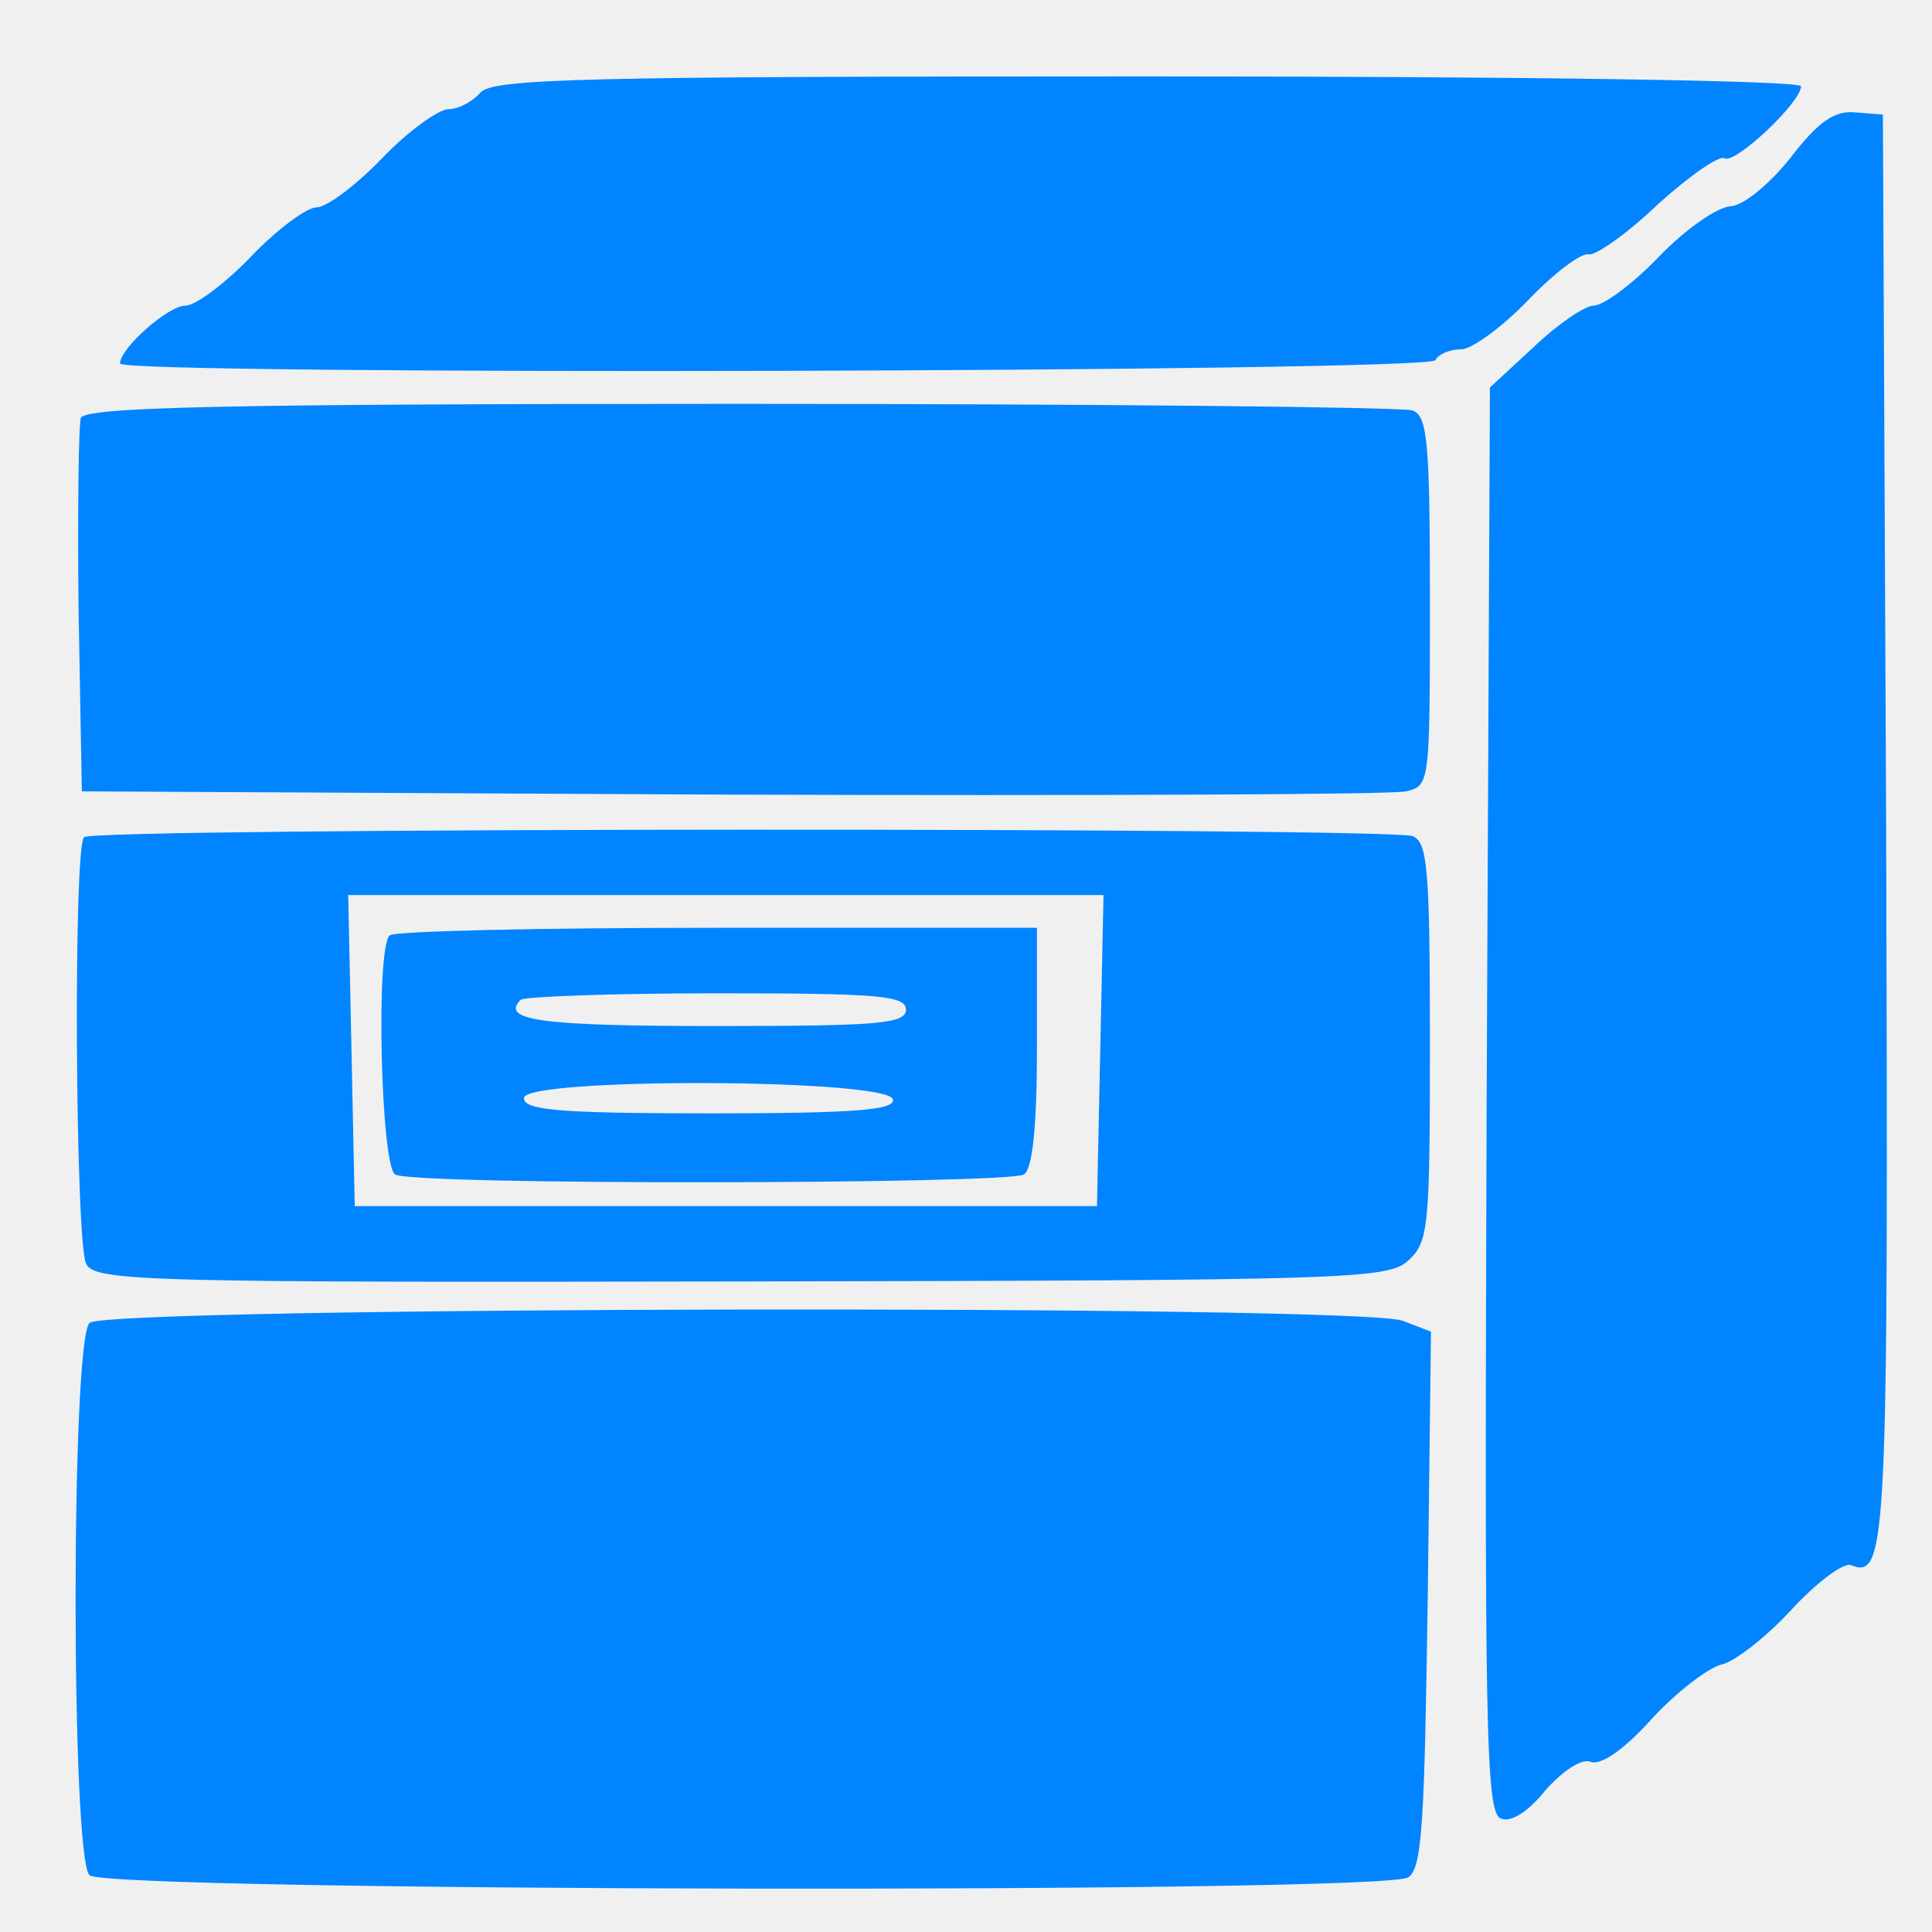
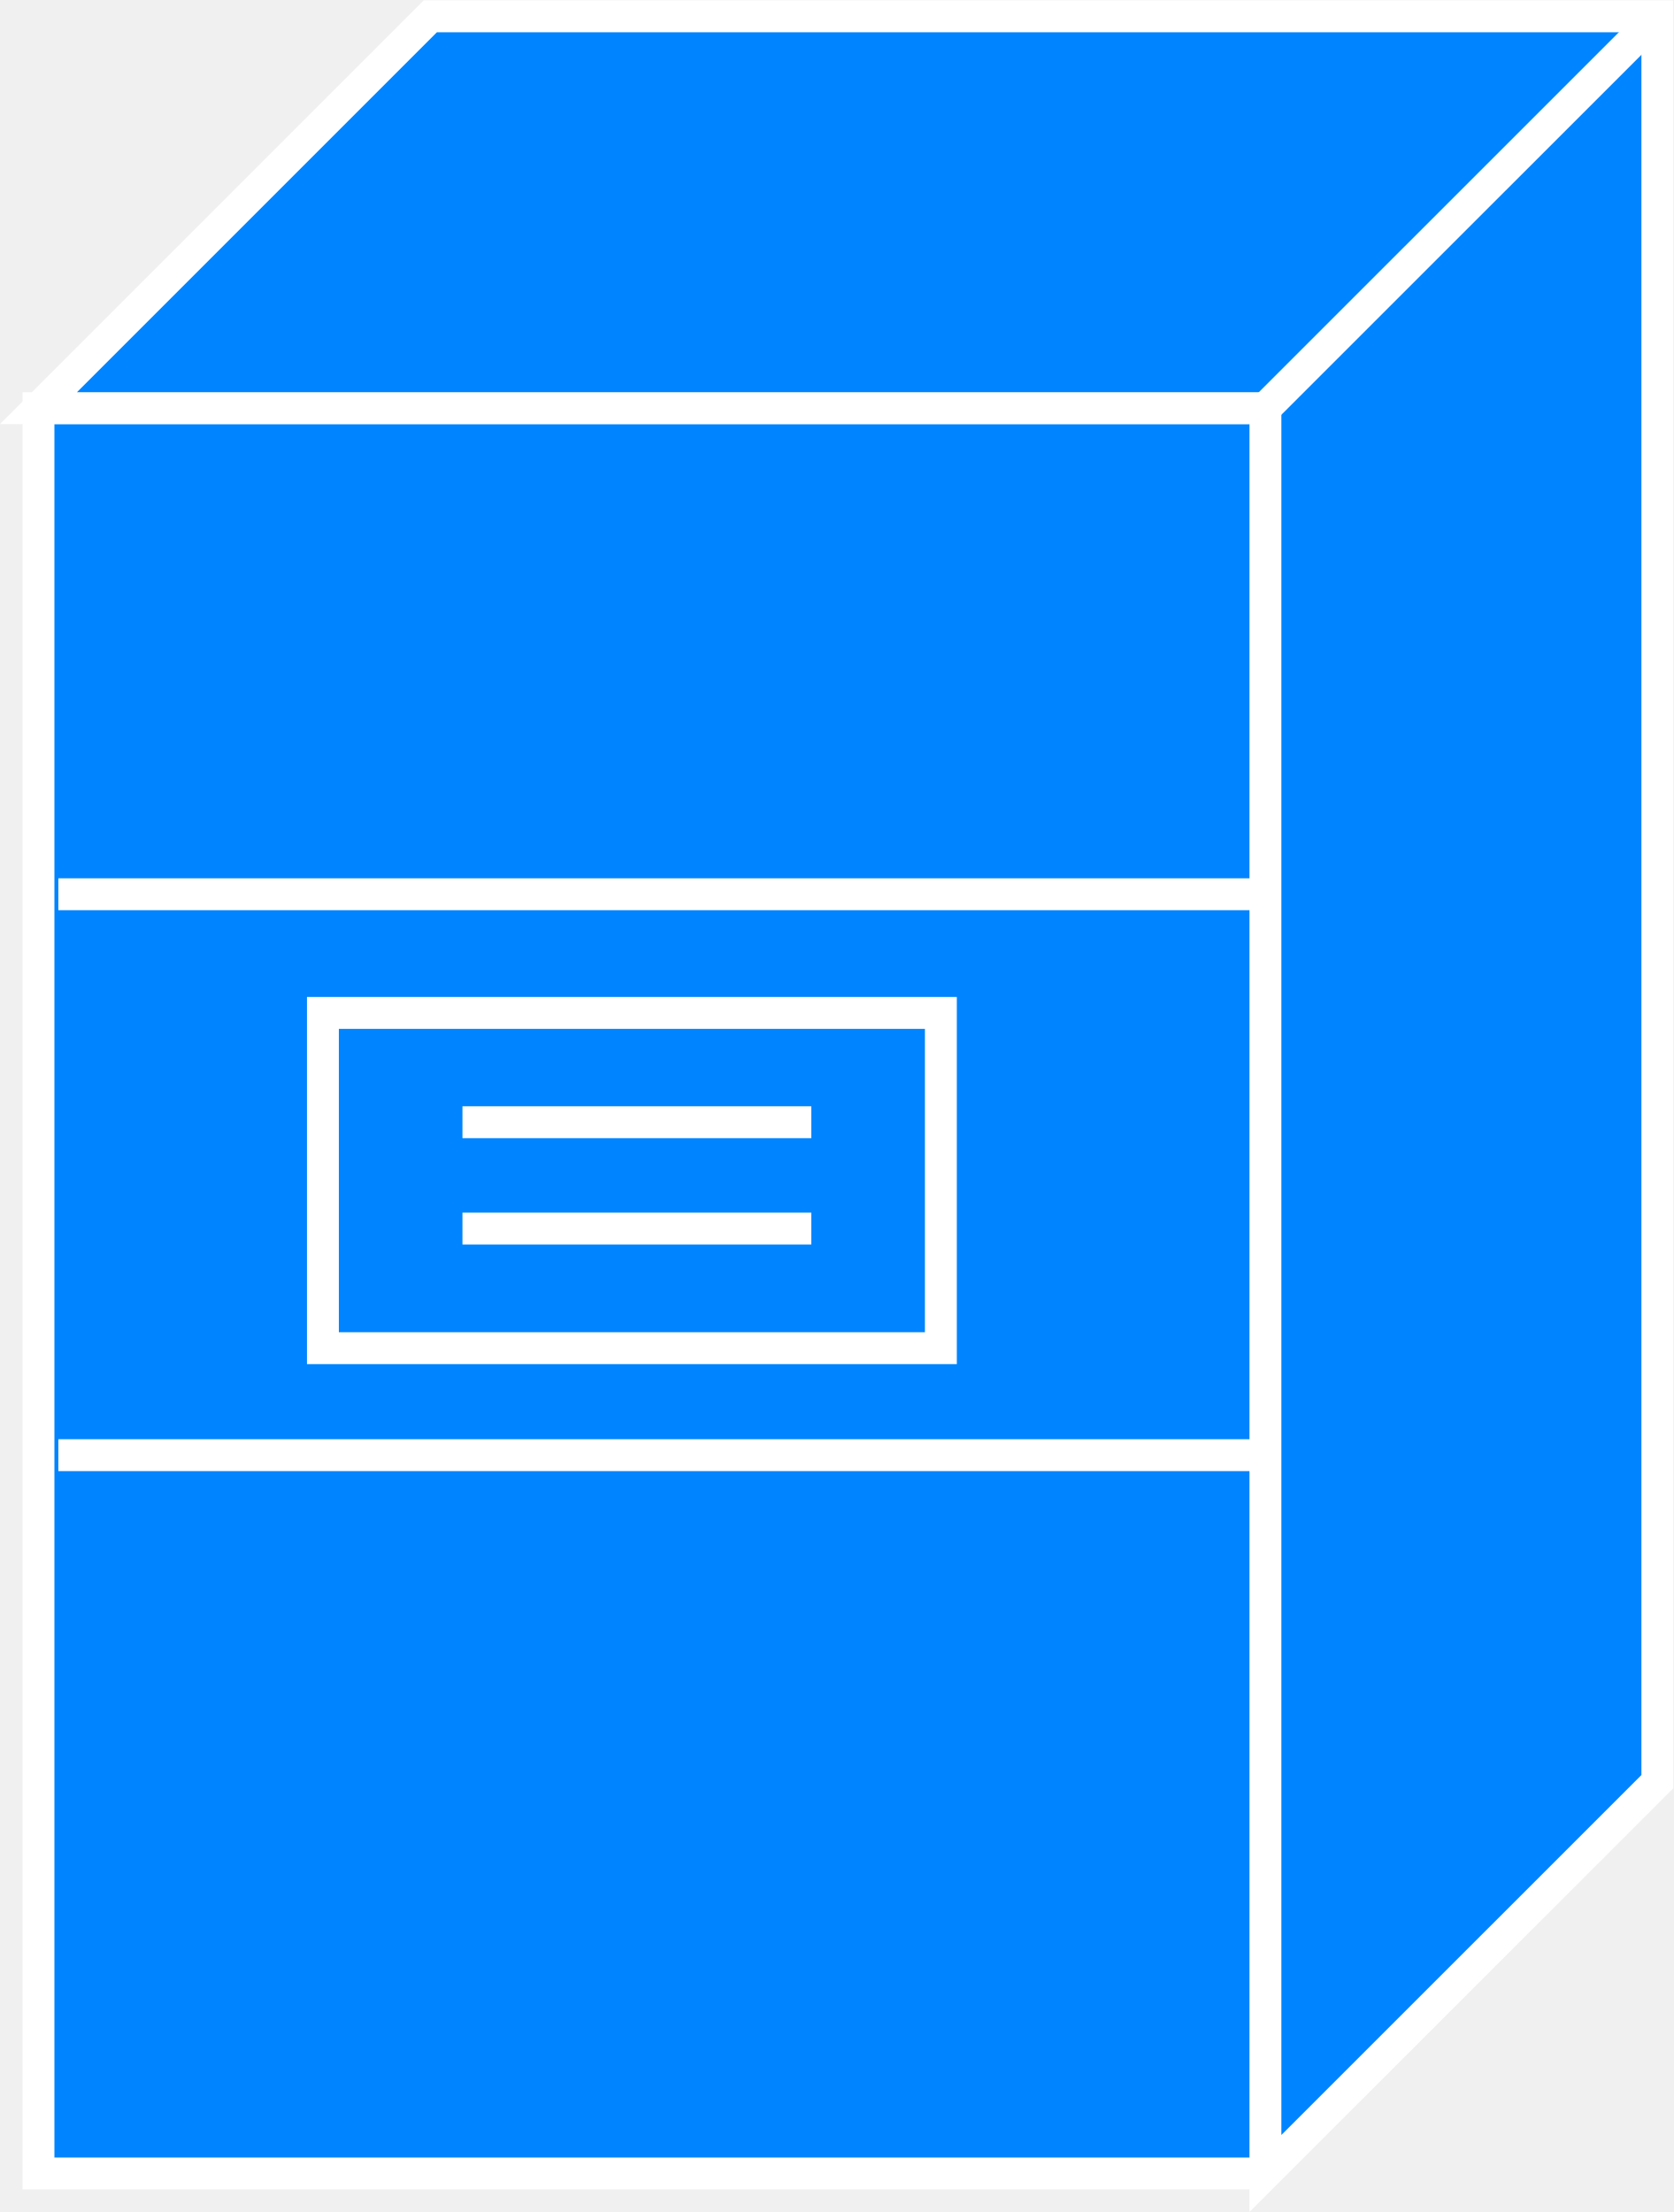
- <svg xmlns="http://www.w3.org/2000/svg" version="1.0" width="177pt" height="177pt" viewBox="0 0 177 177" style="background-color: #ffffff" preserveAspectRatio="xMidYMid meet">
-   <g transform="translate(0,177) scale(0.1,-0.1)" fill="#0084ff" stroke="none">
-     <path d="M440 1685 c-7 -8 -20 -15 -29 -15 -9 0 -37 -20 -61 -45 -24 -25 -51 -45 -60 -45 -9 0 -36 -20 -60 -45 -24 -25 -51 -45 -60 -45 -16 0 -60 -39 -60 -53 0 -11 1198 -8 1205 3 3 6 14 10 24 10 9 0 37 20 61 45 24 25 49 44 56 42 6 -1 35 19 63 46 29 26 56 45 61 42 9 -6 70 51 70 66 0 5 -240 9 -599 9 -520 0 -600 -2 -611 -15z" />
-     <path d="M1640 1625 c-20 -25 -44 -44 -55 -44 -12 -1 -41 -21 -65 -46 -24 -25 -51 -45 -60 -45 -8 0 -33 -17 -55 -38 l-40 -37 -3 -653 c-2 -574 -1 -653 13 -658 9 -4 25 6 41 26 16 18 33 29 41 26 9 -4 31 11 56 39 23 25 52 47 64 50 11 2 40 24 64 50 23 25 48 44 55 41 33 -13 34 18 32 675 l-3 654 -25 2 c-19 2 -34 -8 -60 -42z" />
-     <path d="M74 1387 c-2 -7 -3 -87 -2 -177 l3 -165 595 -3 c327 -1 605 0 618 3 22 5 22 7 22 174 0 145 -2 170 -16 175 -9 3 -285 6 -615 6 -480 0 -601 -3 -605 -13z" />
-     <path d="M77 1003 c-10 -10 -8 -372 2 -391 8 -16 56 -17 600 -16 556 1 592 2 611 19 19 17 20 31 20 200 0 158 -2 184 -16 189 -21 8 -1209 8 -1217 -1z m931 -195 l-3 -143 -340 0 -340 0 -3 143 -3 142 346 0 346 0 -3 -142z" />
-     <path d="M357 913 c-13 -12 -8 -211 5 -219 15 -10 561 -9 576 0 8 5 12 44 12 117 l0 109 -293 0 c-162 0 -297 -3 -300 -7z m473 -68 c0 -13 -26 -15 -174 -15 -159 0 -198 5 -179 24 3 3 84 6 180 6 147 0 173 -2 173 -15z m-12 -82 c3 -10 -35 -13 -167 -13 -140 0 -171 3 -171 14 0 19 331 18 338 -1z" />
-     <path d="M82 558 c-17 -17 -17 -489 0 -506 15 -15 1184 -17 1208 -2 13 8 15 50 18 255 l3 245 -26 10 c-41 15 -1188 13 -1203 -2z" />
+ <svg xmlns="http://www.w3.org/2000/svg" viewBox="0 0 27.987 36.987" height="36.987" width="27.987" xml:space="preserve" id="svg2" version="1.1">
+   <defs id="defs6" />
+   <g transform="matrix(1.333333,0,0,-1.333333,0,36.98667)" id="g10">
+     <g transform="scale(0.1)" id="g12">
+       <path id="path14" style="fill:#0084ff;fill-opacity:1;fill-rule:nonzero;stroke:none" d="m 4.824,4.828 h 153.875 v 221.387 H 4.824 Z" />
+       <path id="path16" style="fill:none;stroke:#ffffff;stroke-width:4;stroke-linecap:butt;stroke-linejoin:miter;stroke-miterlimit:4;stroke-dasharray:none;stroke-opacity:1" d="M 158.699,226.215 H 4.824 V 4.828 H 158.699" />
+       <path id="path18" style="fill:#0084ff;fill-opacity:1;fill-rule:nonzero;stroke:none" d="M 158.699,4.828 207.852,53.969 V 275.355 H 53.965 L 4.824,226.215 H 158.699 V 4.828" />
+       <path id="path20" style="fill:none;stroke:#ffffff;stroke-width:4;stroke-linecap:butt;stroke-linejoin:miter;stroke-miterlimit:4;stroke-dasharray:none;stroke-opacity:1" d="M 158.699,4.828 207.852,53.969 V 275.355 H 53.965 L 4.824,226.215 H 158.699 Z" />
+       <path id="path22" style="fill:#0084ff;fill-opacity:1;fill-rule:nonzero;stroke:none" d="m 158.699,226.215 49.153,49.14" />
+       <path id="path24" style="fill:none;stroke:#ffffff;stroke-width:4;stroke-linecap:butt;stroke-linejoin:miter;stroke-miterlimit:4;stroke-dasharray:none;stroke-opacity:1" d="m 158.699,226.215 49.153,49.14" />
+       <path id="path26" style="fill:none;stroke:#ffffff;stroke-width:4;stroke-linecap:butt;stroke-linejoin:miter;stroke-miterlimit:4;stroke-dasharray:none;stroke-opacity:1" d="M 7.316,165.254 H 157.316" />
+       <path id="path28" style="fill:none;stroke:#ffffff;stroke-width:4;stroke-linecap:butt;stroke-linejoin:miter;stroke-miterlimit:4;stroke-dasharray:none;stroke-opacity:1" d="M 7.316,94.91 H 157.316" />
+       <path id="path30" style="fill:none;stroke:#ffffff;stroke-width:4;stroke-linecap:butt;stroke-linejoin:miter;stroke-miterlimit:4;stroke-dasharray:none;stroke-opacity:1" d="M 57.996,123.328 H 101.746" />
+       <path id="path32" style="fill:none;stroke:#ffffff;stroke-width:4;stroke-linecap:butt;stroke-linejoin:miter;stroke-miterlimit:4;stroke-dasharray:none;stroke-opacity:1" d="M 57.996,136.664 H 101.746" />
+       <path id="path34" style="fill:none;stroke:#ffffff;stroke-width:4;stroke-linecap:butt;stroke-linejoin:miter;stroke-miterlimit:4;stroke-dasharray:none;stroke-opacity:1" d="m 40.496,108.328 h 77.5 v 42.043 h -77.5 z" />
+     </g>
  </g>
</svg>
